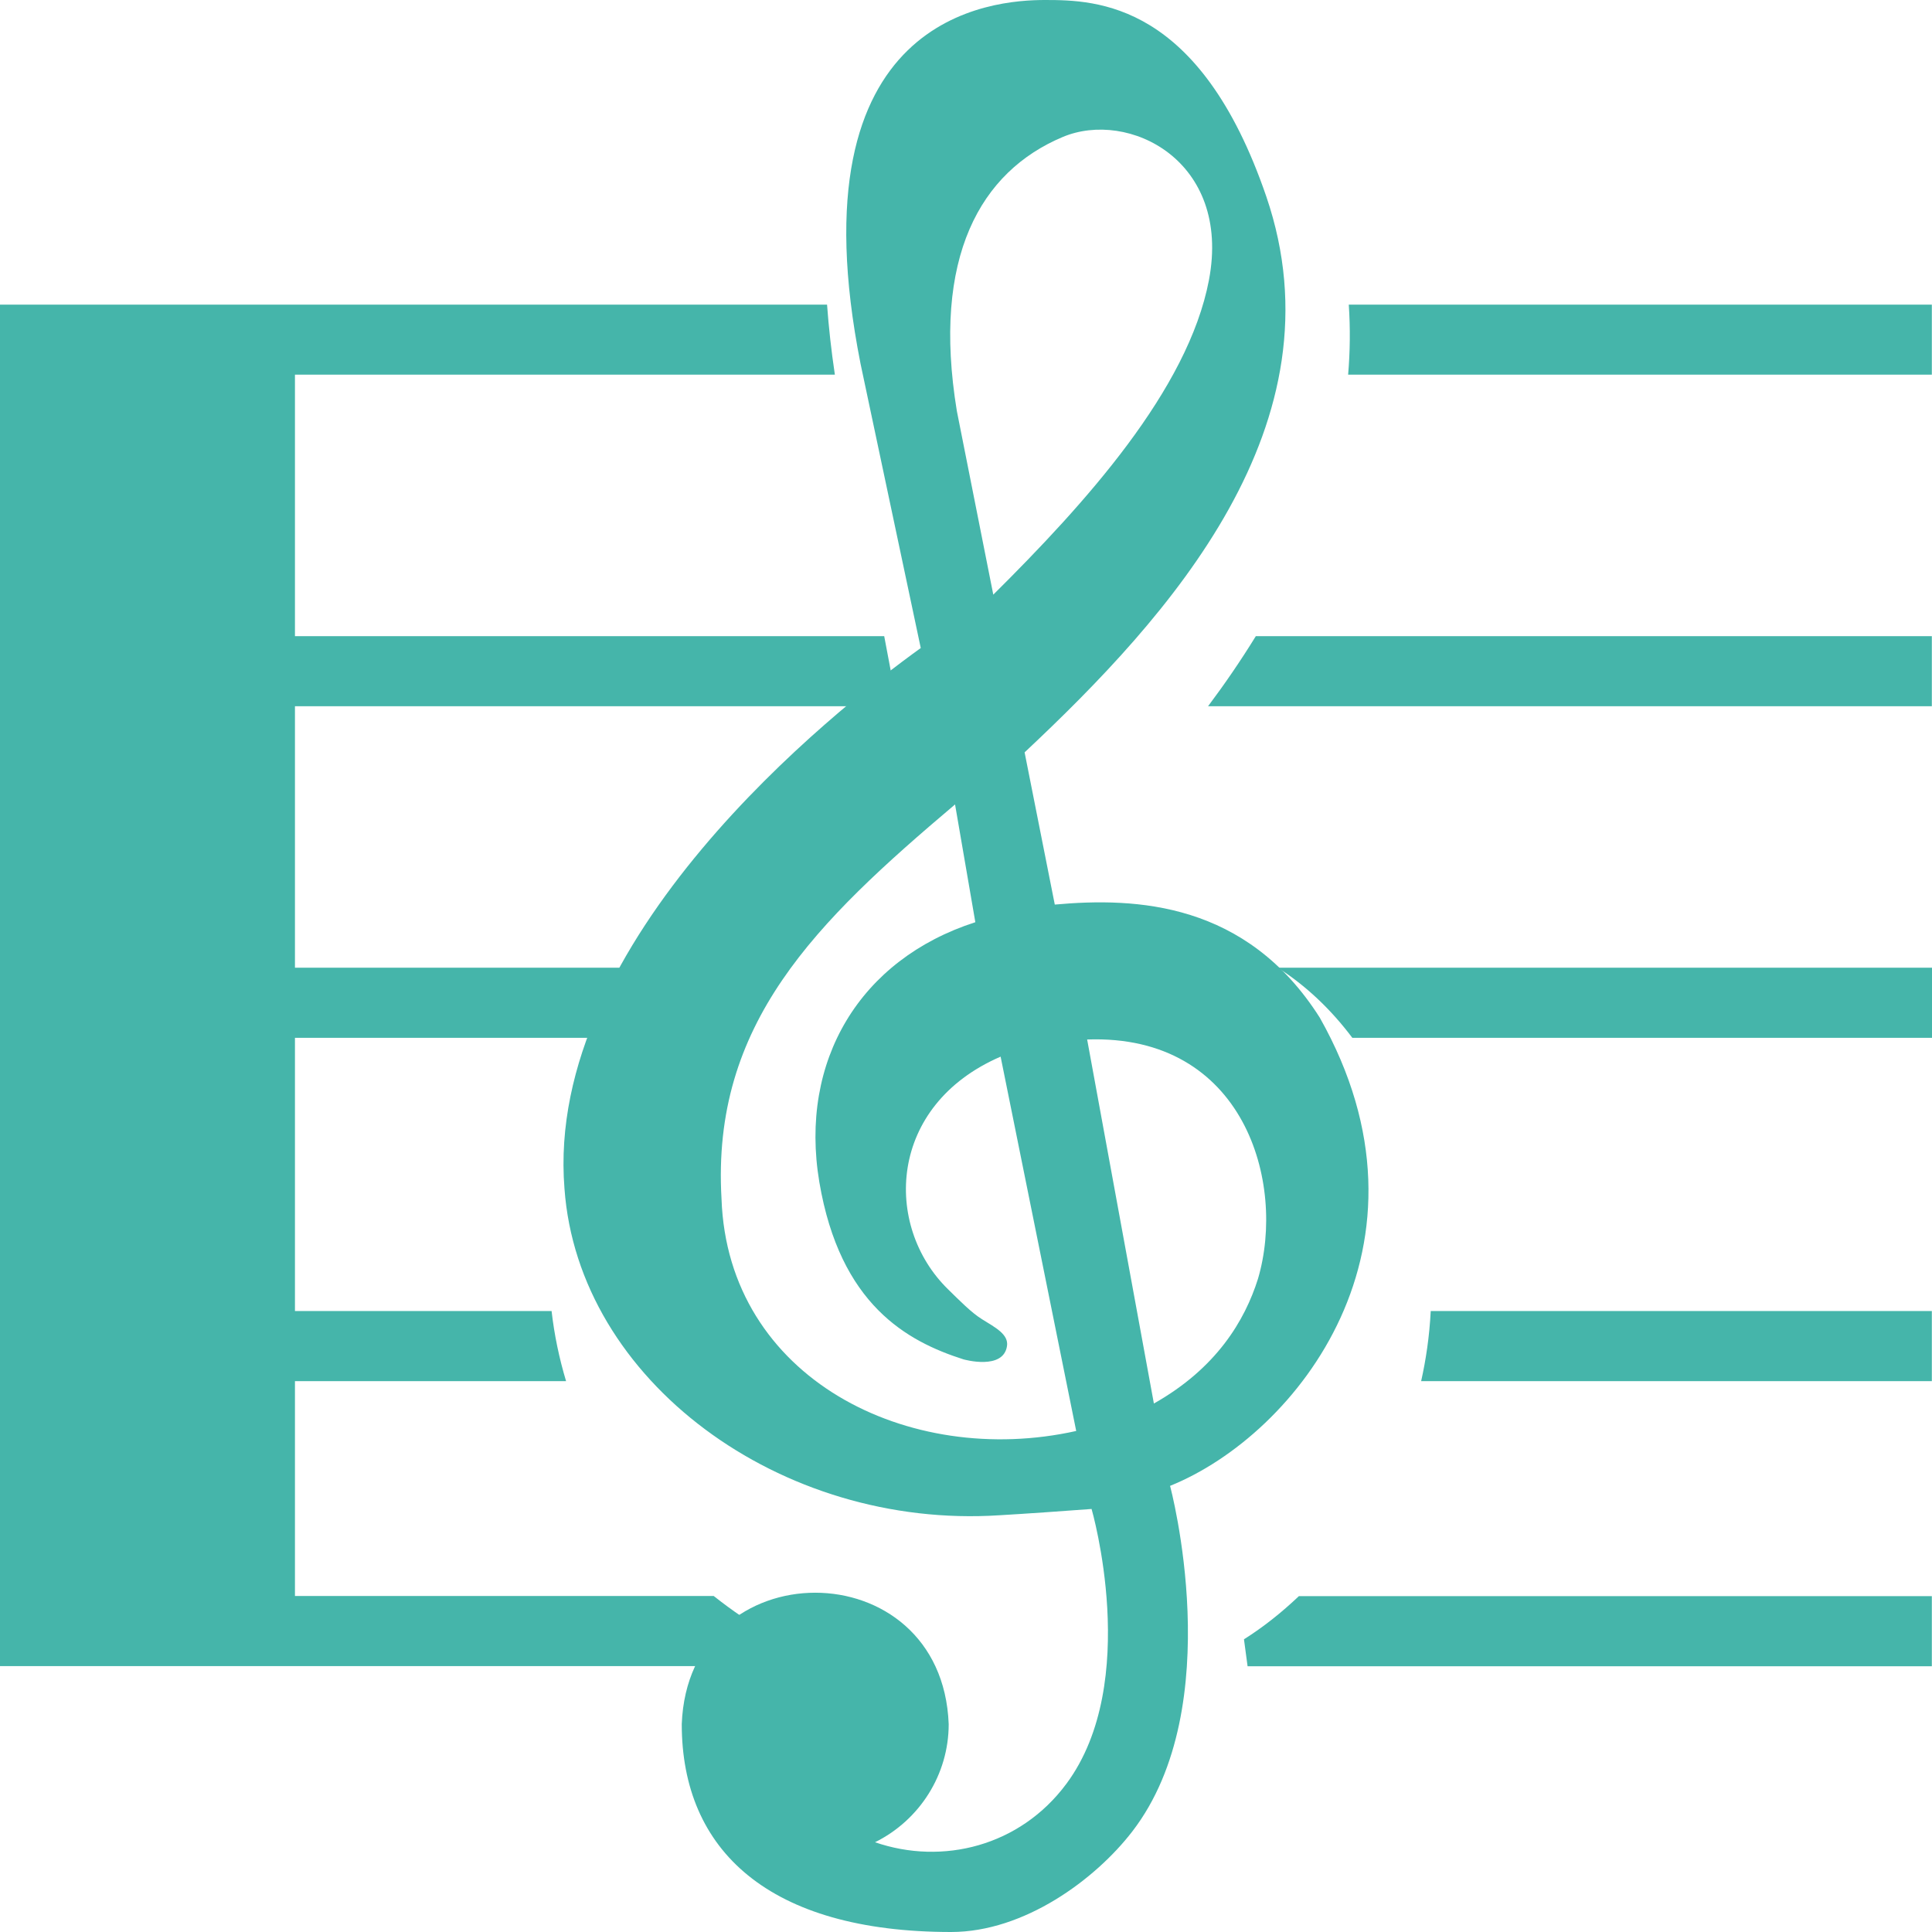
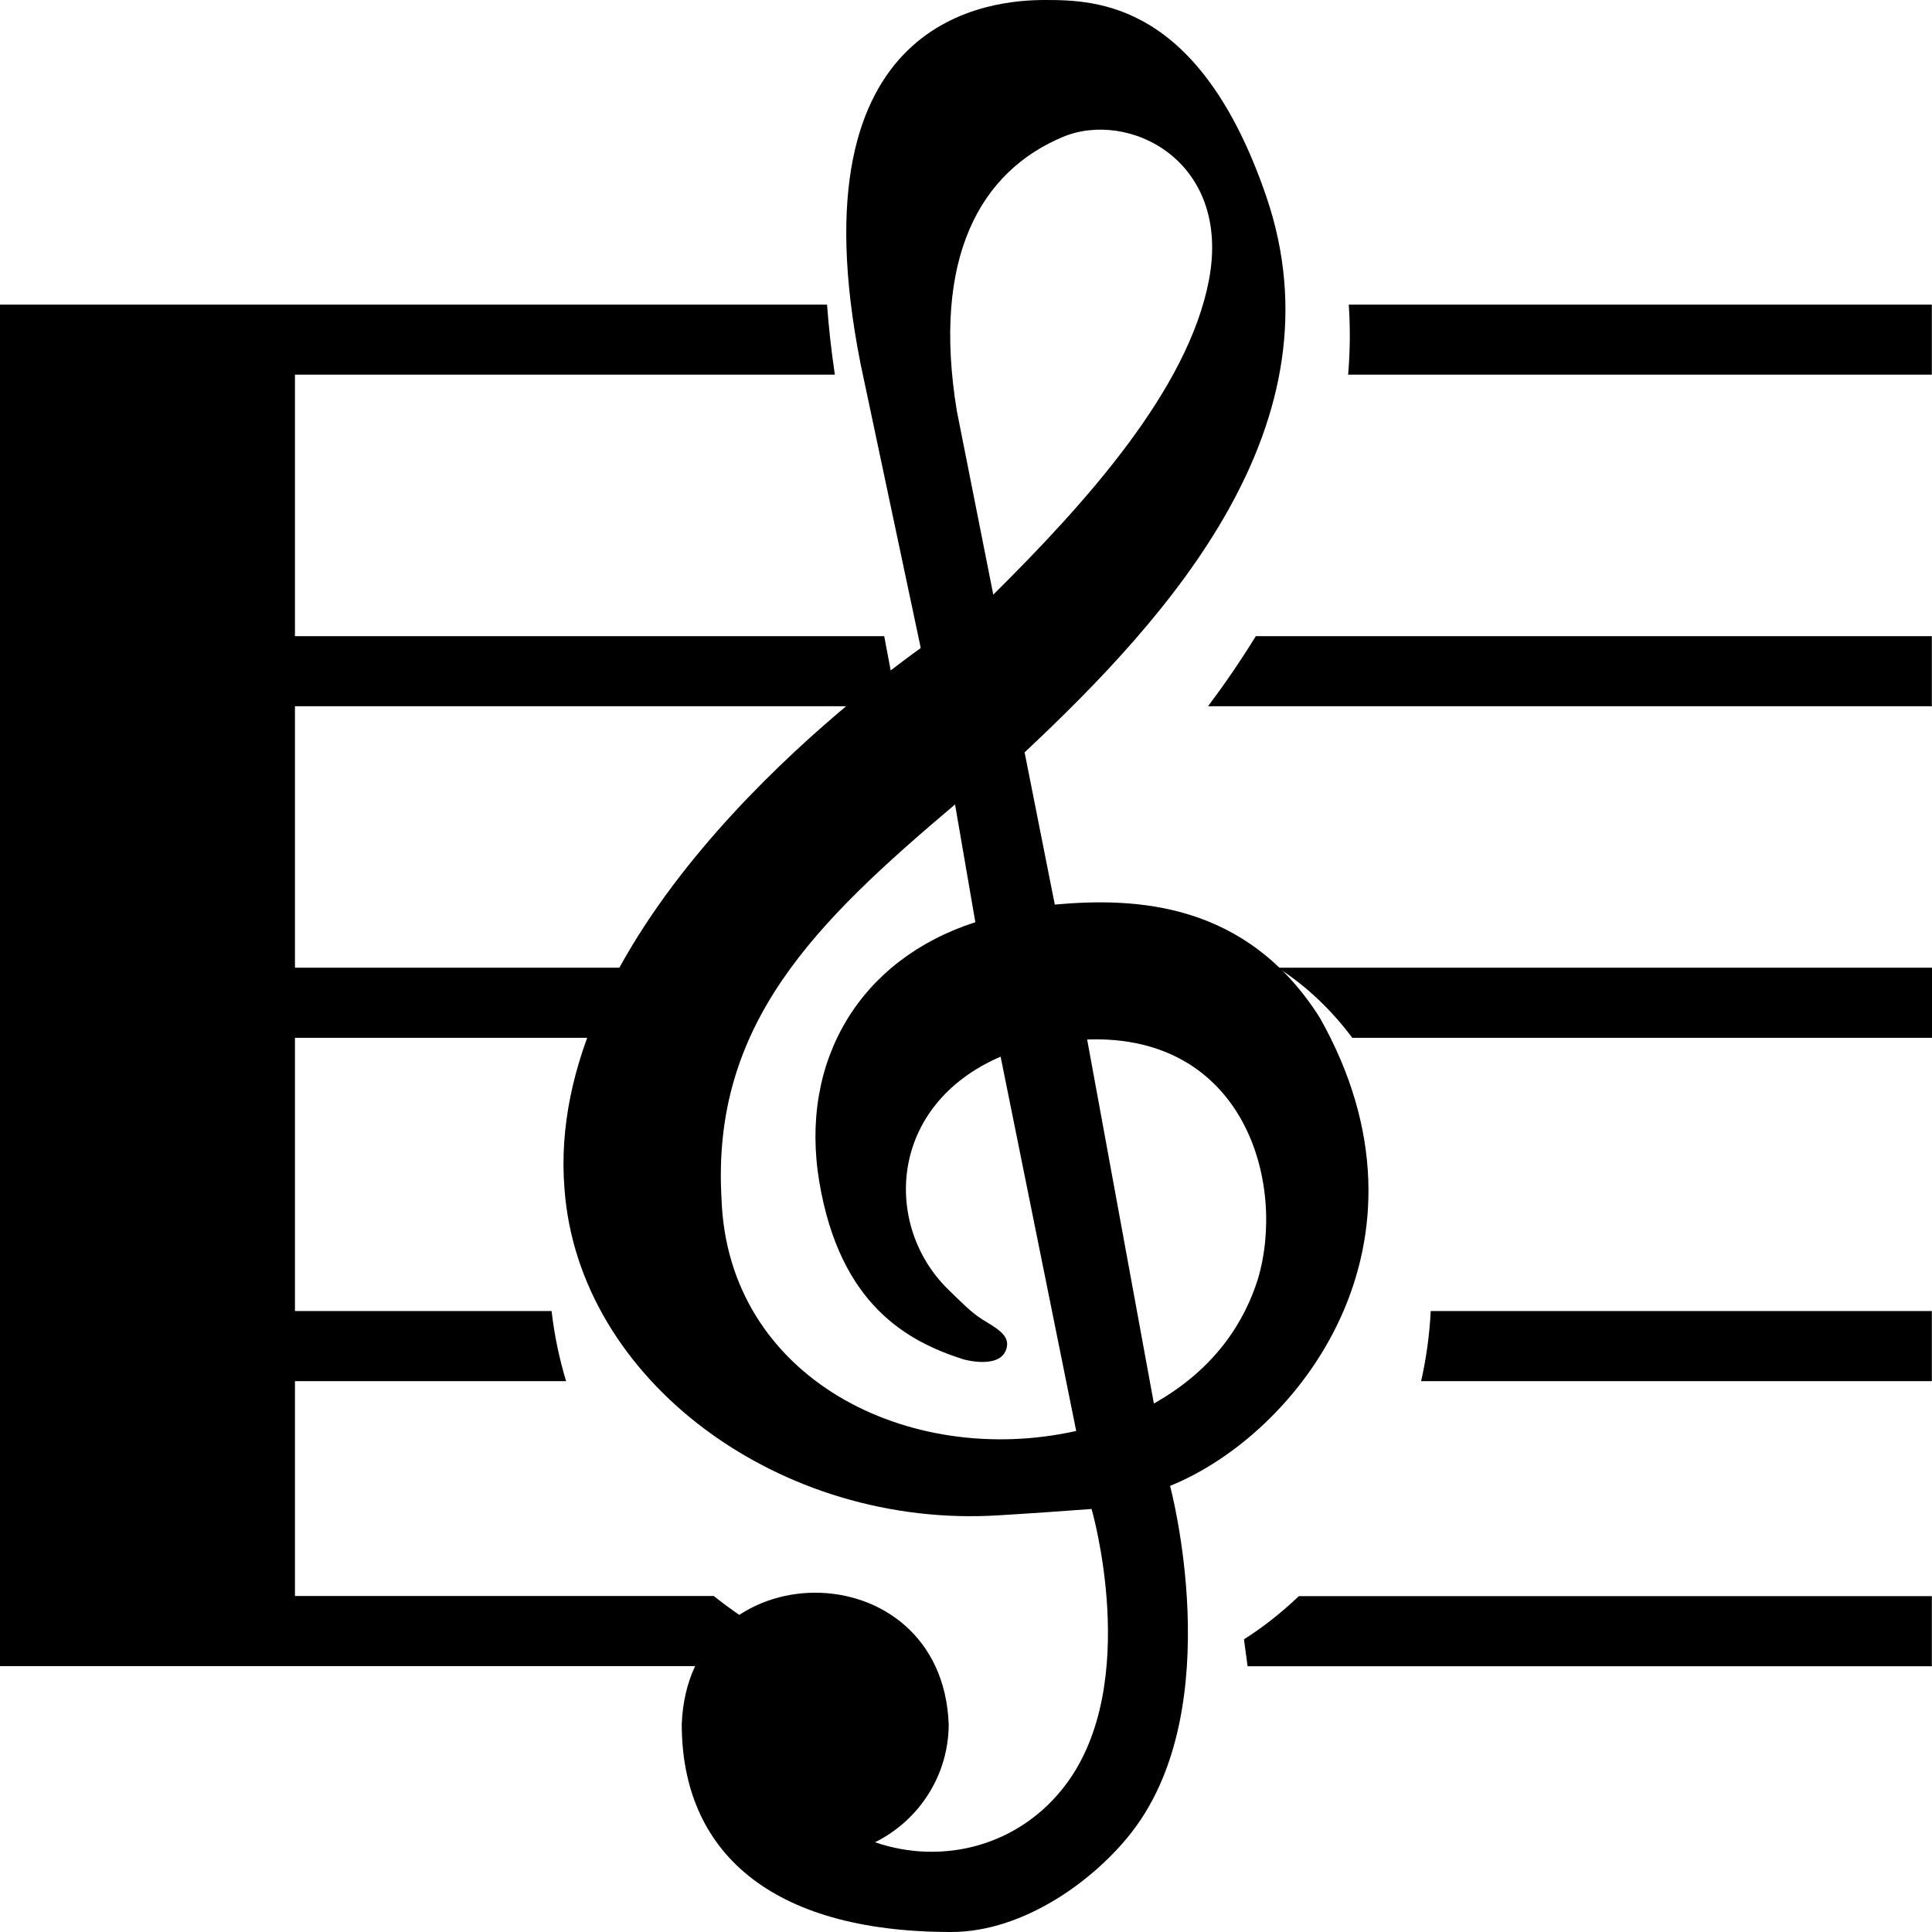
- <svg xmlns="http://www.w3.org/2000/svg" width="24" height="24" viewBox="0 0 24 24" fill="none">
-   <path d="M3.664 19.828V17.157H7.032C6.947 16.874 6.886 16.584 6.852 16.286H3.664V12.892H7.481C7.615 12.603 7.77 12.313 7.946 12.021H3.664V8.773H10.712C10.845 8.656 10.972 8.543 11.087 8.447L10.984 7.903H3.664V4.654H10.371C10.326 4.352 10.294 4.062 10.274 3.784H0V20.697H10.397C9.84 20.486 9.324 20.19 8.866 19.826H3.664V19.828Z" fill="#45B5AA" />
-   <path d="M15.498 20.699H23.998V19.828H16.135C15.919 20.033 15.691 20.214 15.453 20.364C15.466 20.462 15.482 20.575 15.498 20.699Z" fill="#45B5AA" />
-   <path d="M16.747 4.654H23.998V3.784H16.755C16.775 4.08 16.771 4.371 16.747 4.654Z" fill="#45B5AA" />
-   <path d="M16.799 12.892H24V12.021H15.873C16.22 12.243 16.529 12.533 16.799 12.892Z" fill="#45B5AA" />
-   <path d="M23.998 8.773V7.903H15.6C15.411 8.21 15.211 8.501 15.007 8.773H23.998Z" fill="#45B5AA" />
-   <path d="M23.998 17.157V16.286H17.773C17.757 16.604 17.713 16.893 17.654 17.157H23.998Z" fill="#45B5AA" />
-   <path d="M16.395 12.642C15.485 11.207 14.117 11.145 13.103 11.237L12.728 9.346C14.525 7.66 16.697 5.269 15.73 2.44C14.904 0.028 13.623 0 12.982 0C12.341 0 9.83 0.169 10.69 4.519L11.438 8.05C10.335 8.844 6.765 11.675 7.012 14.764C7.183 17.151 9.696 19 12.416 18.823C12.702 18.807 13.326 18.763 13.56 18.745C13.56 18.745 14.184 20.897 13.247 22.159C12.671 22.935 11.708 23.174 10.87 22.885C11.426 22.609 11.785 22.043 11.785 21.418C11.702 19.241 8.552 19.241 8.469 21.418C8.469 22.987 9.552 24 11.815 24C12.726 24 13.608 23.345 14.065 22.752C15.27 21.189 14.535 18.458 14.535 18.458C16.113 17.821 17.985 15.461 16.395 12.642ZM13.201 1.702C14.016 1.358 15.3 1.991 15.018 3.479C14.758 4.845 13.476 6.258 12.339 7.387L11.886 5.104C11.574 3.197 12.178 2.132 13.201 1.702ZM12.116 11.456C10.684 11.917 9.925 13.175 10.178 14.684C10.436 16.209 11.27 16.663 11.967 16.886C11.98 16.89 12.462 17.023 12.509 16.723C12.533 16.575 12.359 16.488 12.199 16.388C12.069 16.308 11.919 16.155 11.775 16.014C10.973 15.228 11.026 13.733 12.43 13.126L13.369 17.776C11.284 18.241 9.041 17.119 8.963 14.893C8.836 12.716 10.132 11.458 11.864 9.993L12.116 11.456ZM15.627 15.886C15.464 16.404 15.111 16.997 14.334 17.435L13.505 12.913C15.456 12.843 15.979 14.694 15.627 15.886Z" fill="#45B5AA" />
+ <svg xmlns="http://www.w3.org/2000/svg" viewBox="0 0 24 24" fill="none">
+   <path d="M3.664 19.828V17.157H7.032C6.947 16.874 6.886 16.584 6.852 16.286H3.664V12.892H7.481C7.615 12.603 7.77 12.313 7.946 12.021H3.664V8.773H10.712C10.845 8.656 10.972 8.543 11.087 8.447L10.984 7.903H3.664V4.654H10.371C10.326 4.352 10.294 4.062 10.274 3.784H0V20.697H10.397C9.84 20.486 9.324 20.19 8.866 19.826H3.664V19.828Z" fill="currentColor" />
+   <path d="M15.498 20.699H23.998V19.828H16.135C15.919 20.033 15.691 20.214 15.453 20.364C15.466 20.462 15.482 20.575 15.498 20.699Z" fill="currentColor" />
+   <path d="M16.747 4.654H23.998V3.784H16.755C16.775 4.08 16.771 4.371 16.747 4.654Z" fill="currentColor" />
+   <path d="M16.799 12.892H24V12.021H15.873C16.22 12.243 16.529 12.533 16.799 12.892Z" fill="currentColor" />
+   <path d="M23.998 8.773V7.903H15.6C15.411 8.21 15.211 8.501 15.007 8.773H23.998Z" fill="currentColor" />
+   <path d="M23.998 17.157V16.286H17.773C17.757 16.604 17.713 16.893 17.654 17.157H23.998Z" fill="currentColor" />
+   <path d="M16.395 12.642C15.485 11.207 14.117 11.145 13.103 11.237L12.728 9.346C14.525 7.66 16.697 5.269 15.73 2.44C14.904 0.028 13.623 0 12.982 0C12.341 0 9.83 0.169 10.69 4.519L11.438 8.05C10.335 8.844 6.765 11.675 7.012 14.764C7.183 17.151 9.696 19 12.416 18.823C12.702 18.807 13.326 18.763 13.56 18.745C13.56 18.745 14.184 20.897 13.247 22.159C12.671 22.935 11.708 23.174 10.87 22.885C11.426 22.609 11.785 22.043 11.785 21.418C11.702 19.241 8.552 19.241 8.469 21.418C8.469 22.987 9.552 24 11.815 24C12.726 24 13.608 23.345 14.065 22.752C15.27 21.189 14.535 18.458 14.535 18.458C16.113 17.821 17.985 15.461 16.395 12.642ZM13.201 1.702C14.016 1.358 15.3 1.991 15.018 3.479C14.758 4.845 13.476 6.258 12.339 7.387L11.886 5.104C11.574 3.197 12.178 2.132 13.201 1.702ZM12.116 11.456C10.684 11.917 9.925 13.175 10.178 14.684C10.436 16.209 11.27 16.663 11.967 16.886C11.98 16.89 12.462 17.023 12.509 16.723C12.533 16.575 12.359 16.488 12.199 16.388C12.069 16.308 11.919 16.155 11.775 16.014C10.973 15.228 11.026 13.733 12.43 13.126L13.369 17.776C11.284 18.241 9.041 17.119 8.963 14.893C8.836 12.716 10.132 11.458 11.864 9.993L12.116 11.456ZM15.627 15.886C15.464 16.404 15.111 16.997 14.334 17.435L13.505 12.913C15.456 12.843 15.979 14.694 15.627 15.886Z" fill="currentColor" />
</svg>
